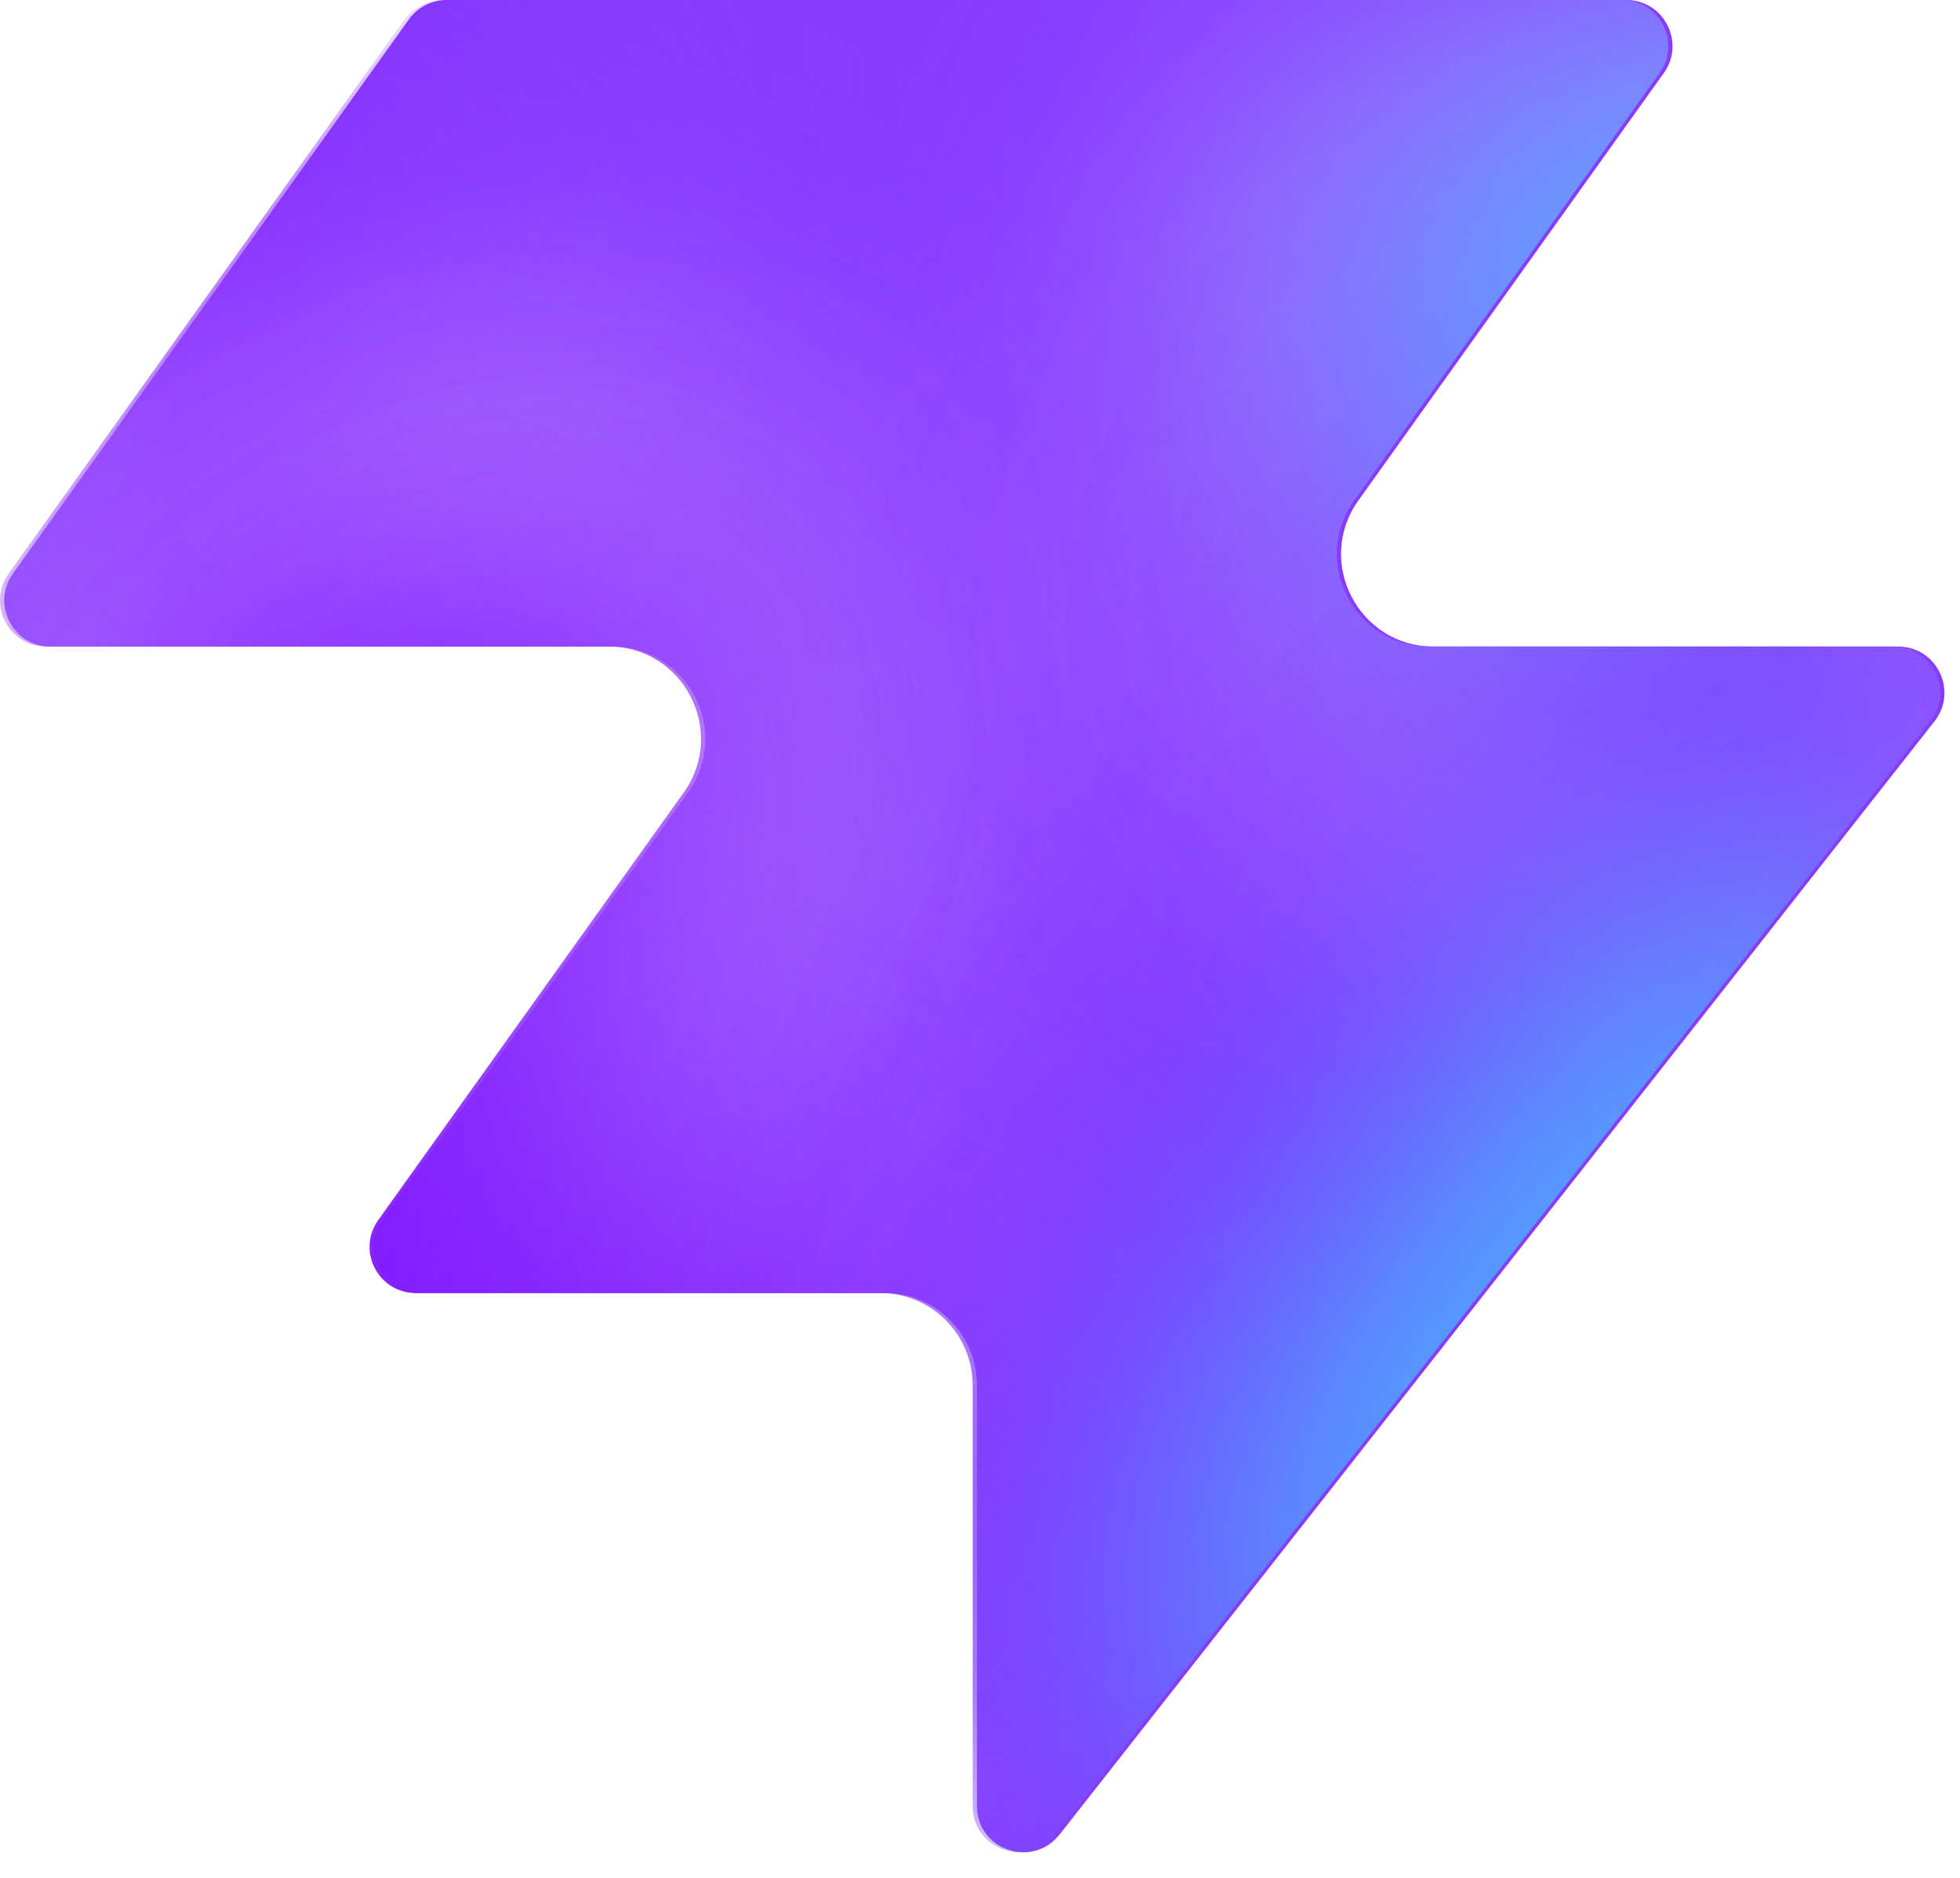
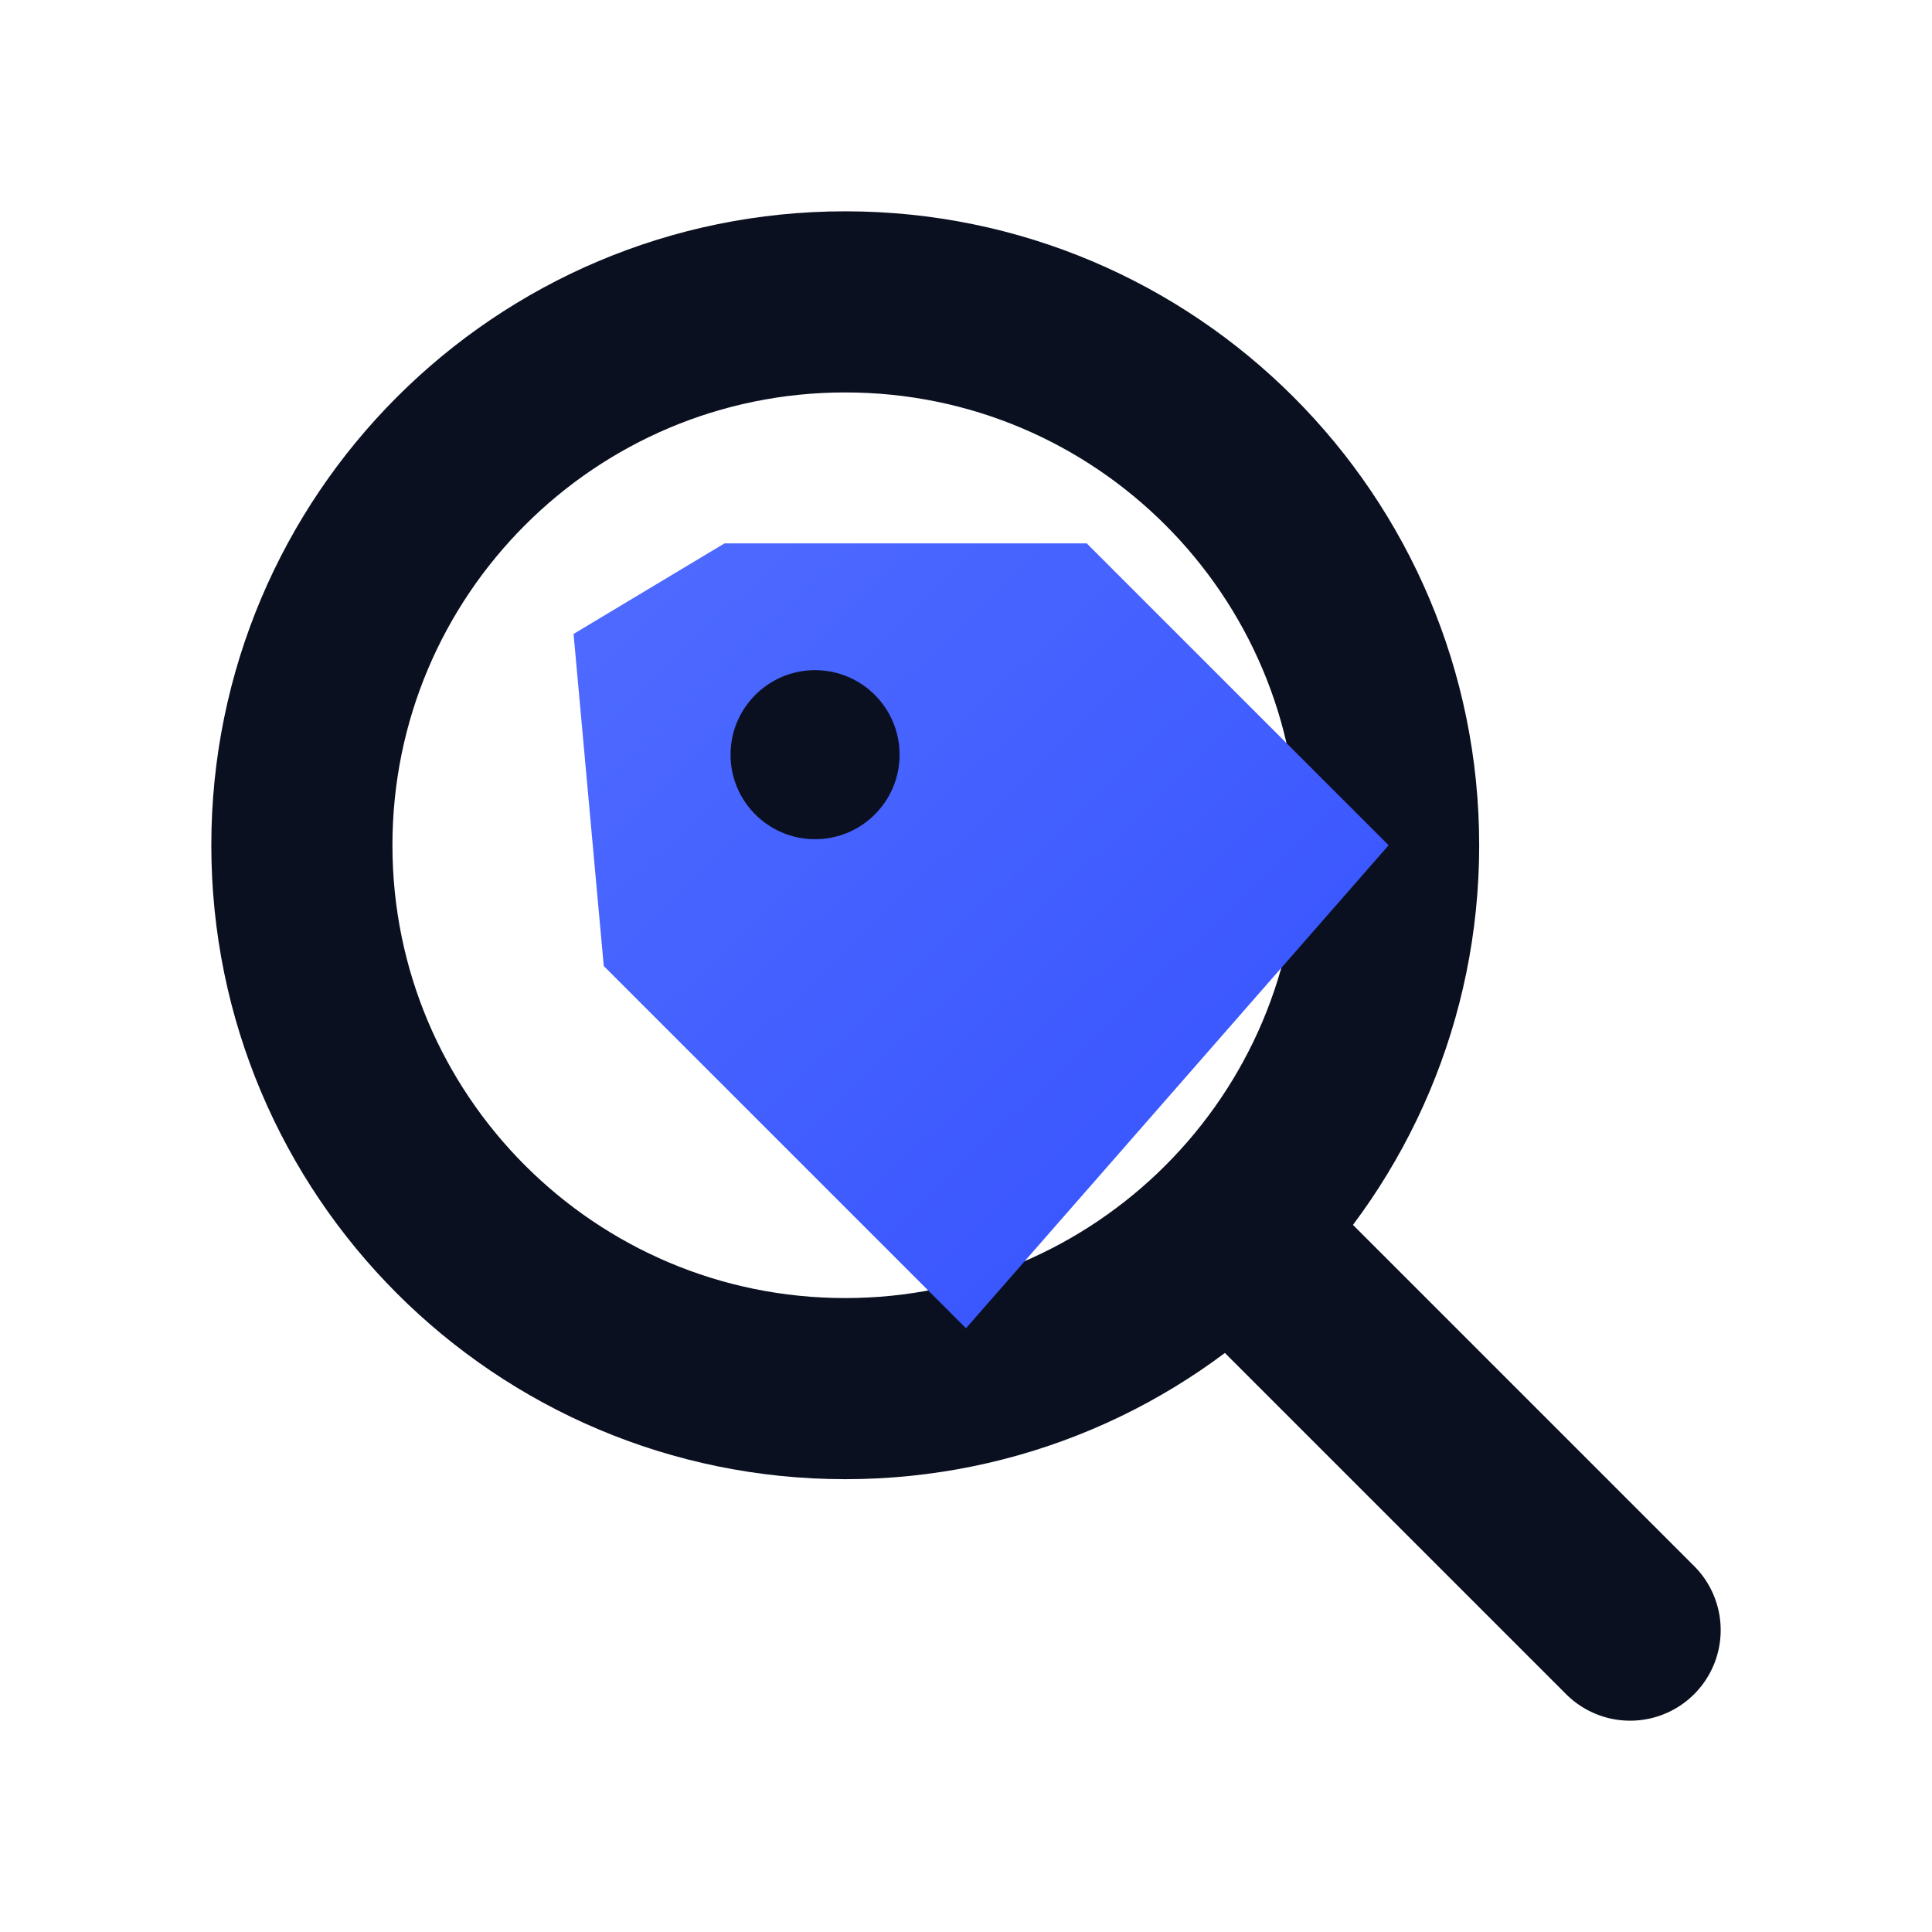
- <svg xmlns="http://www.w3.org/2000/svg" width="48" height="46" fill="none" viewBox="0 0 48 46">
-   <path fill="#863bff" d="M25.946 44.938c-.664.845-2.021.375-2.021-.698V33.937a2.26 2.26 0 0 0-2.262-2.262H10.287c-.92 0-1.456-1.04-.92-1.788l7.48-10.471c1.07-1.497 0-3.578-1.842-3.578H1.237c-.92 0-1.456-1.04-.92-1.788L10.013.474c.214-.297.556-.474.92-.474h28.894c.92 0 1.456 1.04.92 1.788l-7.48 10.471c-1.07 1.498 0 3.579 1.842 3.579h11.377c.943 0 1.473 1.088.89 1.83L25.947 44.94z" style="fill:#863bff;fill:color(display-p3 .525 .23 1);fill-opacity:1" />
-   <mask id="a" width="48" height="46" x="0" y="0" maskUnits="userSpaceOnUse" style="mask-type:alpha">
-     <path fill="#000" d="M25.842 44.938c-.664.844-2.021.375-2.021-.698V33.937a2.26 2.26 0 0 0-2.262-2.262H10.183c-.92 0-1.456-1.04-.92-1.788l7.48-10.471c1.07-1.498 0-3.579-1.842-3.579H1.133c-.92 0-1.456-1.04-.92-1.787L9.91.473c.214-.297.556-.474.92-.474h28.894c.92 0 1.456 1.04.92 1.788l-7.48 10.471c-1.07 1.498 0 3.578 1.842 3.578h11.377c.943 0 1.473 1.088.89 1.832L25.843 44.94z" style="fill:#000;fill-opacity:1" />
-   </mask>
-   <g mask="url(#a)">
-     <g filter="url(#b)">
-       <ellipse cx="5.508" cy="14.704" fill="#ede6ff" rx="5.508" ry="14.704" style="fill:#ede6ff;fill:color(display-p3 .927 .903 1);fill-opacity:1" transform="matrix(.00324 1 1 -.00324 -4.47 31.516)" />
-     </g>
-     <g filter="url(#c)">
-       <ellipse cx="10.399" cy="29.851" fill="#ede6ff" rx="10.399" ry="29.851" style="fill:#ede6ff;fill:color(display-p3 .927 .903 1);fill-opacity:1" transform="matrix(.00324 1 1 -.00324 -39.328 7.883)" />
-     </g>
-     <g filter="url(#d)">
-       <ellipse cx="5.508" cy="30.487" fill="#7e14ff" rx="5.508" ry="30.487" style="fill:#7e14ff;fill:color(display-p3 .492 .077 1);fill-opacity:1" transform="rotate(89.814 -25.913 -14.639)scale(1 -1)" />
-     </g>
-     <g filter="url(#e)">
-       <ellipse cx="5.508" cy="30.599" fill="#7e14ff" rx="5.508" ry="30.599" style="fill:#7e14ff;fill:color(display-p3 .492 .077 1);fill-opacity:1" transform="rotate(89.814 -32.644 -3.334)scale(1 -1)" />
-     </g>
-     <g filter="url(#f)">
-       <ellipse cx="5.508" cy="30.599" fill="#7e14ff" rx="5.508" ry="30.599" style="fill:#7e14ff;fill:color(display-p3 .492 .077 1);fill-opacity:1" transform="matrix(.00324 1 1 -.00324 -34.34 30.47)" />
-     </g>
-     <g filter="url(#g)">
-       <ellipse cx="14.072" cy="22.078" fill="#ede6ff" rx="14.072" ry="22.078" style="fill:#ede6ff;fill:color(display-p3 .927 .903 1);fill-opacity:1" transform="rotate(93.35 24.506 48.493)scale(-1 1)" />
-     </g>
-     <g filter="url(#h)">
-       <ellipse cx="3.47" cy="21.501" fill="#7e14ff" rx="3.47" ry="21.501" style="fill:#7e14ff;fill:color(display-p3 .492 .077 1);fill-opacity:1" transform="rotate(89.009 28.708 47.59)scale(-1 1)" />
-     </g>
-     <g filter="url(#i)">
-       <ellipse cx="3.47" cy="21.501" fill="#7e14ff" rx="3.47" ry="21.501" style="fill:#7e14ff;fill:color(display-p3 .492 .077 1);fill-opacity:1" transform="rotate(89.009 28.708 47.59)scale(-1 1)" />
-     </g>
-     <g filter="url(#j)">
-       <ellipse cx=".387" cy="8.972" fill="#7e14ff" rx="4.407" ry="29.108" style="fill:#7e14ff;fill:color(display-p3 .492 .077 1);fill-opacity:1" transform="rotate(39.51 .387 8.972)" />
-     </g>
-     <g filter="url(#k)">
-       <ellipse cx="47.523" cy="-6.092" fill="#7e14ff" rx="4.407" ry="29.108" style="fill:#7e14ff;fill:color(display-p3 .492 .077 1);fill-opacity:1" transform="rotate(37.892 47.523 -6.092)" />
-     </g>
-     <g filter="url(#l)">
-       <ellipse cx="41.412" cy="6.333" fill="#47bfff" rx="5.971" ry="9.665" style="fill:#47bfff;fill:color(display-p3 .28 .748 1);fill-opacity:1" transform="rotate(37.892 41.412 6.333)" />
-     </g>
-     <g filter="url(#m)">
-       <ellipse cx="-1.879" cy="38.332" fill="#7e14ff" rx="4.407" ry="29.108" style="fill:#7e14ff;fill:color(display-p3 .492 .077 1);fill-opacity:1" transform="rotate(37.892 -1.88 38.332)" />
-     </g>
-     <g filter="url(#n)">
-       <ellipse cx="-1.879" cy="38.332" fill="#7e14ff" rx="4.407" ry="29.108" style="fill:#7e14ff;fill:color(display-p3 .492 .077 1);fill-opacity:1" transform="rotate(37.892 -1.88 38.332)" />
-     </g>
-     <g filter="url(#o)">
-       <ellipse cx="35.651" cy="29.907" fill="#7e14ff" rx="4.407" ry="29.108" style="fill:#7e14ff;fill:color(display-p3 .492 .077 1);fill-opacity:1" transform="rotate(37.892 35.651 29.907)" />
-     </g>
-     <g filter="url(#p)">
-       <ellipse cx="38.418" cy="32.4" fill="#47bfff" rx="5.971" ry="15.297" style="fill:#47bfff;fill:color(display-p3 .28 .748 1);fill-opacity:1" transform="rotate(37.892 38.418 32.4)" />
-     </g>
-   </g>
+ <svg xmlns="http://www.w3.org/2000/svg" viewBox="0 0 64 64">
  <defs>
-     <filter id="b" width="60.045" height="41.654" x="-19.77" y="16.149" color-interpolation-filters="sRGB" filterUnits="userSpaceOnUse">
-       <feFlood flood-opacity="0" result="BackgroundImageFix" />
-       <feBlend in="SourceGraphic" in2="BackgroundImageFix" result="shape" />
-       <feGaussianBlur result="effect1_foregroundBlur_2002_17158" stdDeviation="7.659" />
-     </filter>
-     <filter id="c" width="90.34" height="51.437" x="-54.613" y="-7.533" color-interpolation-filters="sRGB" filterUnits="userSpaceOnUse">
-       <feFlood flood-opacity="0" result="BackgroundImageFix" />
-       <feBlend in="SourceGraphic" in2="BackgroundImageFix" result="shape" />
-       <feGaussianBlur result="effect1_foregroundBlur_2002_17158" stdDeviation="7.659" />
-     </filter>
-     <filter id="d" width="79.355" height="29.4" x="-49.64" y="2.03" color-interpolation-filters="sRGB" filterUnits="userSpaceOnUse">
-       <feFlood flood-opacity="0" result="BackgroundImageFix" />
-       <feBlend in="SourceGraphic" in2="BackgroundImageFix" result="shape" />
-       <feGaussianBlur result="effect1_foregroundBlur_2002_17158" stdDeviation="4.596" />
-     </filter>
-     <filter id="e" width="79.579" height="29.4" x="-45.045" y="20.029" color-interpolation-filters="sRGB" filterUnits="userSpaceOnUse">
-       <feFlood flood-opacity="0" result="BackgroundImageFix" />
-       <feBlend in="SourceGraphic" in2="BackgroundImageFix" result="shape" />
-       <feGaussianBlur result="effect1_foregroundBlur_2002_17158" stdDeviation="4.596" />
-     </filter>
-     <filter id="f" width="79.579" height="29.4" x="-43.513" y="21.178" color-interpolation-filters="sRGB" filterUnits="userSpaceOnUse">
-       <feFlood flood-opacity="0" result="BackgroundImageFix" />
-       <feBlend in="SourceGraphic" in2="BackgroundImageFix" result="shape" />
-       <feGaussianBlur result="effect1_foregroundBlur_2002_17158" stdDeviation="4.596" />
-     </filter>
-     <filter id="g" width="74.749" height="58.852" x="15.756" y="-17.901" color-interpolation-filters="sRGB" filterUnits="userSpaceOnUse">
-       <feFlood flood-opacity="0" result="BackgroundImageFix" />
-       <feBlend in="SourceGraphic" in2="BackgroundImageFix" result="shape" />
-       <feGaussianBlur result="effect1_foregroundBlur_2002_17158" stdDeviation="7.659" />
-     </filter>
-     <filter id="h" width="61.377" height="25.362" x="23.548" y="2.284" color-interpolation-filters="sRGB" filterUnits="userSpaceOnUse">
-       <feFlood flood-opacity="0" result="BackgroundImageFix" />
-       <feBlend in="SourceGraphic" in2="BackgroundImageFix" result="shape" />
-       <feGaussianBlur result="effect1_foregroundBlur_2002_17158" stdDeviation="4.596" />
-     </filter>
-     <filter id="i" width="61.377" height="25.362" x="23.548" y="2.284" color-interpolation-filters="sRGB" filterUnits="userSpaceOnUse">
-       <feFlood flood-opacity="0" result="BackgroundImageFix" />
-       <feBlend in="SourceGraphic" in2="BackgroundImageFix" result="shape" />
-       <feGaussianBlur result="effect1_foregroundBlur_2002_17158" stdDeviation="4.596" />
-     </filter>
-     <filter id="j" width="56.045" height="63.649" x="-27.636" y="-22.853" color-interpolation-filters="sRGB" filterUnits="userSpaceOnUse">
-       <feFlood flood-opacity="0" result="BackgroundImageFix" />
-       <feBlend in="SourceGraphic" in2="BackgroundImageFix" result="shape" />
-       <feGaussianBlur result="effect1_foregroundBlur_2002_17158" stdDeviation="4.596" />
-     </filter>
-     <filter id="k" width="54.814" height="64.646" x="20.116" y="-38.415" color-interpolation-filters="sRGB" filterUnits="userSpaceOnUse">
-       <feFlood flood-opacity="0" result="BackgroundImageFix" />
-       <feBlend in="SourceGraphic" in2="BackgroundImageFix" result="shape" />
-       <feGaussianBlur result="effect1_foregroundBlur_2002_17158" stdDeviation="4.596" />
-     </filter>
-     <filter id="l" width="33.541" height="35.313" x="24.641" y="-11.323" color-interpolation-filters="sRGB" filterUnits="userSpaceOnUse">
-       <feFlood flood-opacity="0" result="BackgroundImageFix" />
-       <feBlend in="SourceGraphic" in2="BackgroundImageFix" result="shape" />
-       <feGaussianBlur result="effect1_foregroundBlur_2002_17158" stdDeviation="4.596" />
-     </filter>
-     <filter id="m" width="54.814" height="64.646" x="-29.286" y="6.009" color-interpolation-filters="sRGB" filterUnits="userSpaceOnUse">
-       <feFlood flood-opacity="0" result="BackgroundImageFix" />
-       <feBlend in="SourceGraphic" in2="BackgroundImageFix" result="shape" />
-       <feGaussianBlur result="effect1_foregroundBlur_2002_17158" stdDeviation="4.596" />
-     </filter>
-     <filter id="n" width="54.814" height="64.646" x="-29.286" y="6.009" color-interpolation-filters="sRGB" filterUnits="userSpaceOnUse">
-       <feFlood flood-opacity="0" result="BackgroundImageFix" />
-       <feBlend in="SourceGraphic" in2="BackgroundImageFix" result="shape" />
-       <feGaussianBlur result="effect1_foregroundBlur_2002_17158" stdDeviation="4.596" />
-     </filter>
-     <filter id="o" width="54.814" height="64.646" x="8.244" y="-2.416" color-interpolation-filters="sRGB" filterUnits="userSpaceOnUse">
-       <feFlood flood-opacity="0" result="BackgroundImageFix" />
-       <feBlend in="SourceGraphic" in2="BackgroundImageFix" result="shape" />
-       <feGaussianBlur result="effect1_foregroundBlur_2002_17158" stdDeviation="4.596" />
-     </filter>
-     <filter id="p" width="39.409" height="43.623" x="18.713" y="10.588" color-interpolation-filters="sRGB" filterUnits="userSpaceOnUse">
-       <feFlood flood-opacity="0" result="BackgroundImageFix" />
-       <feBlend in="SourceGraphic" in2="BackgroundImageFix" result="shape" />
-       <feGaussianBlur result="effect1_foregroundBlur_2002_17158" stdDeviation="4.596" />
-     </filter>
+     <linearGradient id="g" x1="0%" y1="0%" x2="100%" y2="100%">
+       <stop offset="0%" stop-color="#4F6BFF" />
+       <stop offset="100%" stop-color="#3451FF" />
+     </linearGradient>
  </defs>
+   <circle cx="28" cy="28" r="18" fill="none" stroke="#0B1020" stroke-width="6" />
+   <line x1="41" y1="41" x2="54" y2="54" stroke="#0B1020" stroke-width="6" stroke-linecap="round" />
+   <path d="M24 18 L36 18 L46 28 L32 44 L20 32 L19 21 Z" fill="url(#g)" />
+   <circle cx="27" cy="25" r="2.8" fill="#0B1020" />
</svg>
